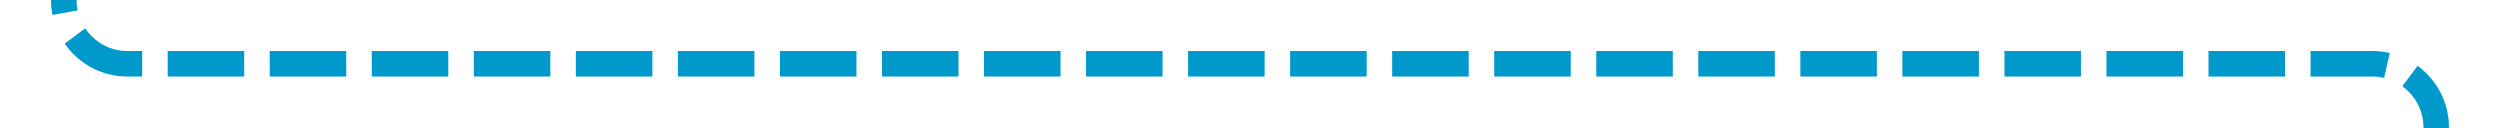
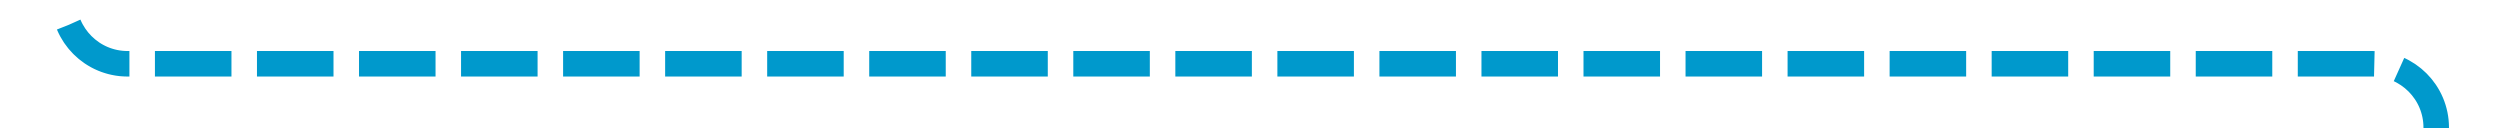
- <svg xmlns="http://www.w3.org/2000/svg" version="1.1" width="196px" height="10px" preserveAspectRatio="xMinYMid meet" viewBox="194 1506  196 8">
-   <path d="M 199 1020  L 199 1505  A 5 5 0 0 0 204 1510 L 380 1510  A 5 5 0 0 1 385 1515 L 385 1523  " stroke-width="2" stroke-dasharray="6,2" stroke="#0099cc" fill="none" />
-   <path d="M 389.293 1517.893  L 385 1522.186  L 380.707 1517.893  L 379.293 1519.307  L 384.293 1524.307  L 385 1525.014  L 385.707 1524.307  L 390.707 1519.307  L 389.293 1517.893  Z " fill-rule="nonzero" fill="#0099cc" stroke="none" />
+ <svg xmlns="http://www.w3.org/2000/svg" version="1.1" width="196px" height="10px" preserveAspectRatio="xMinYMid meet" viewBox="115 1476  196 8">
+   <path d="M 120 981  L 120 1475  A 5 5 0 0 0 125 1480 L 301 1480  A 5 5 0 0 1 306 1485 L 306 1494  " stroke-width="2" stroke-dasharray="6,2" stroke="#0099cc" fill="none" />
+   <path d="M 310.293 1488.893  L 306 1493.186  L 301.707 1488.893  L 300.293 1490.307  L 305.293 1495.307  L 306 1496.014  L 306.707 1495.307  L 311.707 1490.307  L 310.293 1488.893  Z " fill-rule="nonzero" fill="#0099cc" stroke="none" />
</svg>
